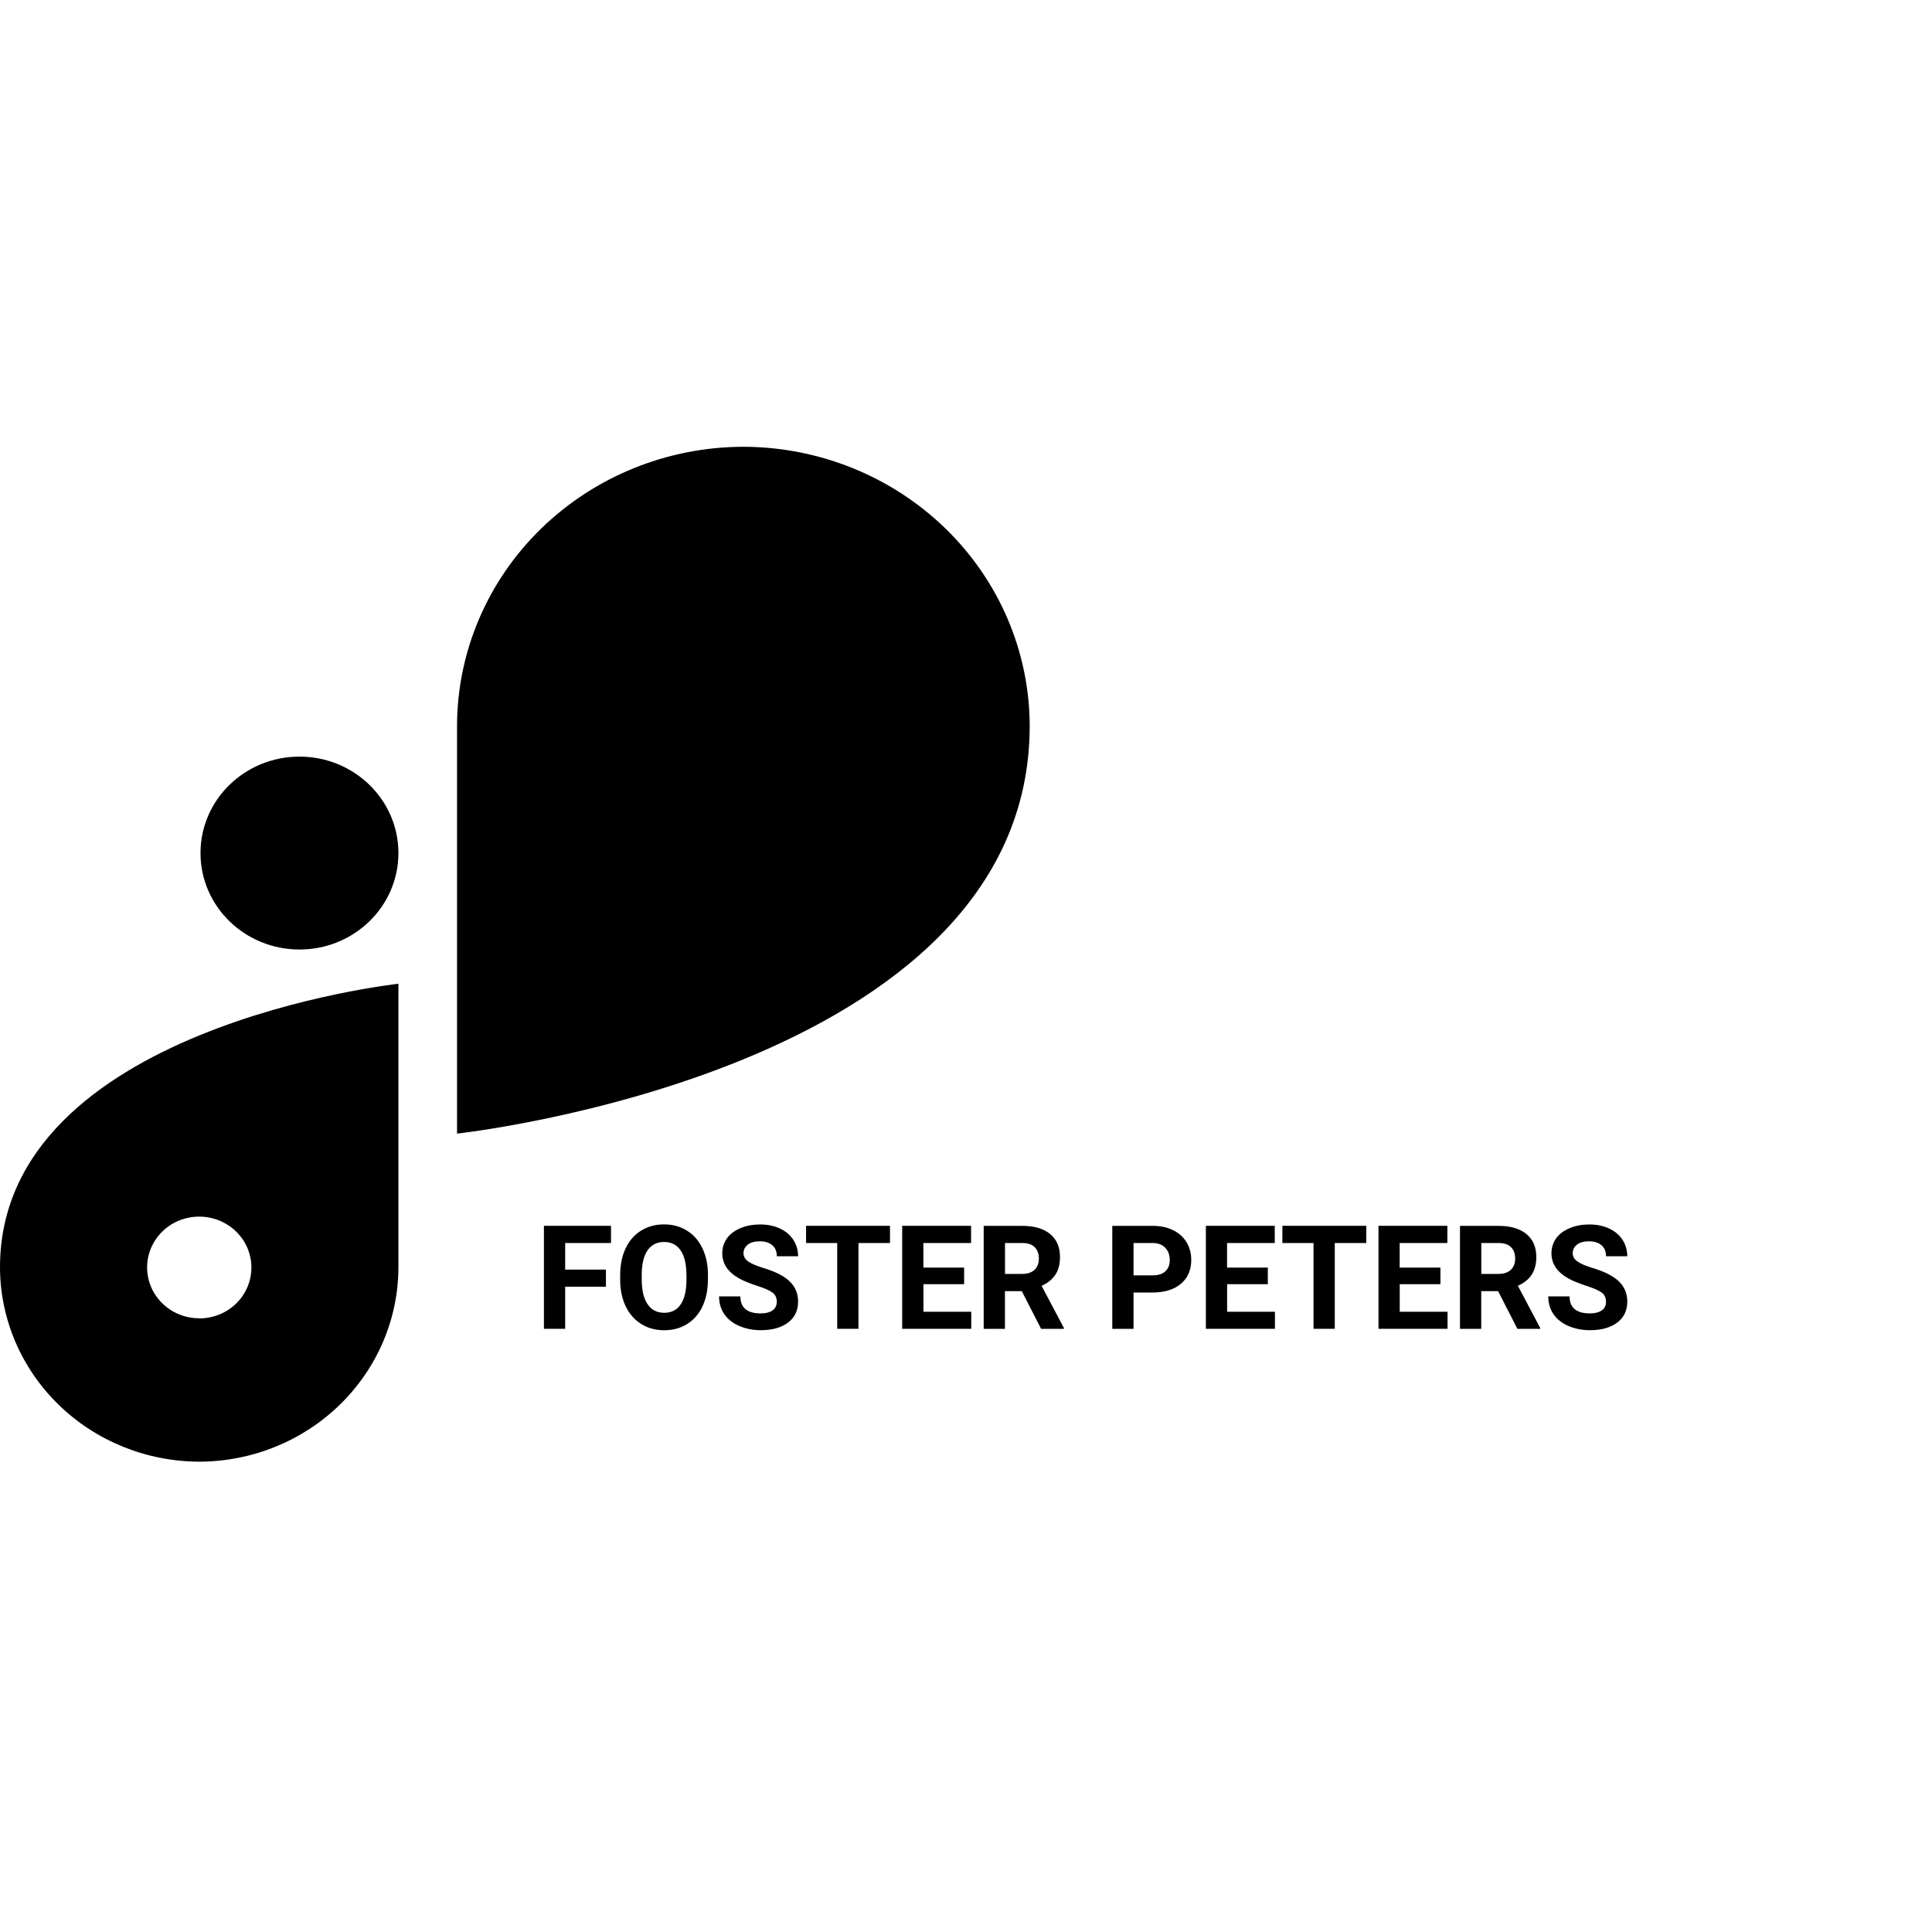
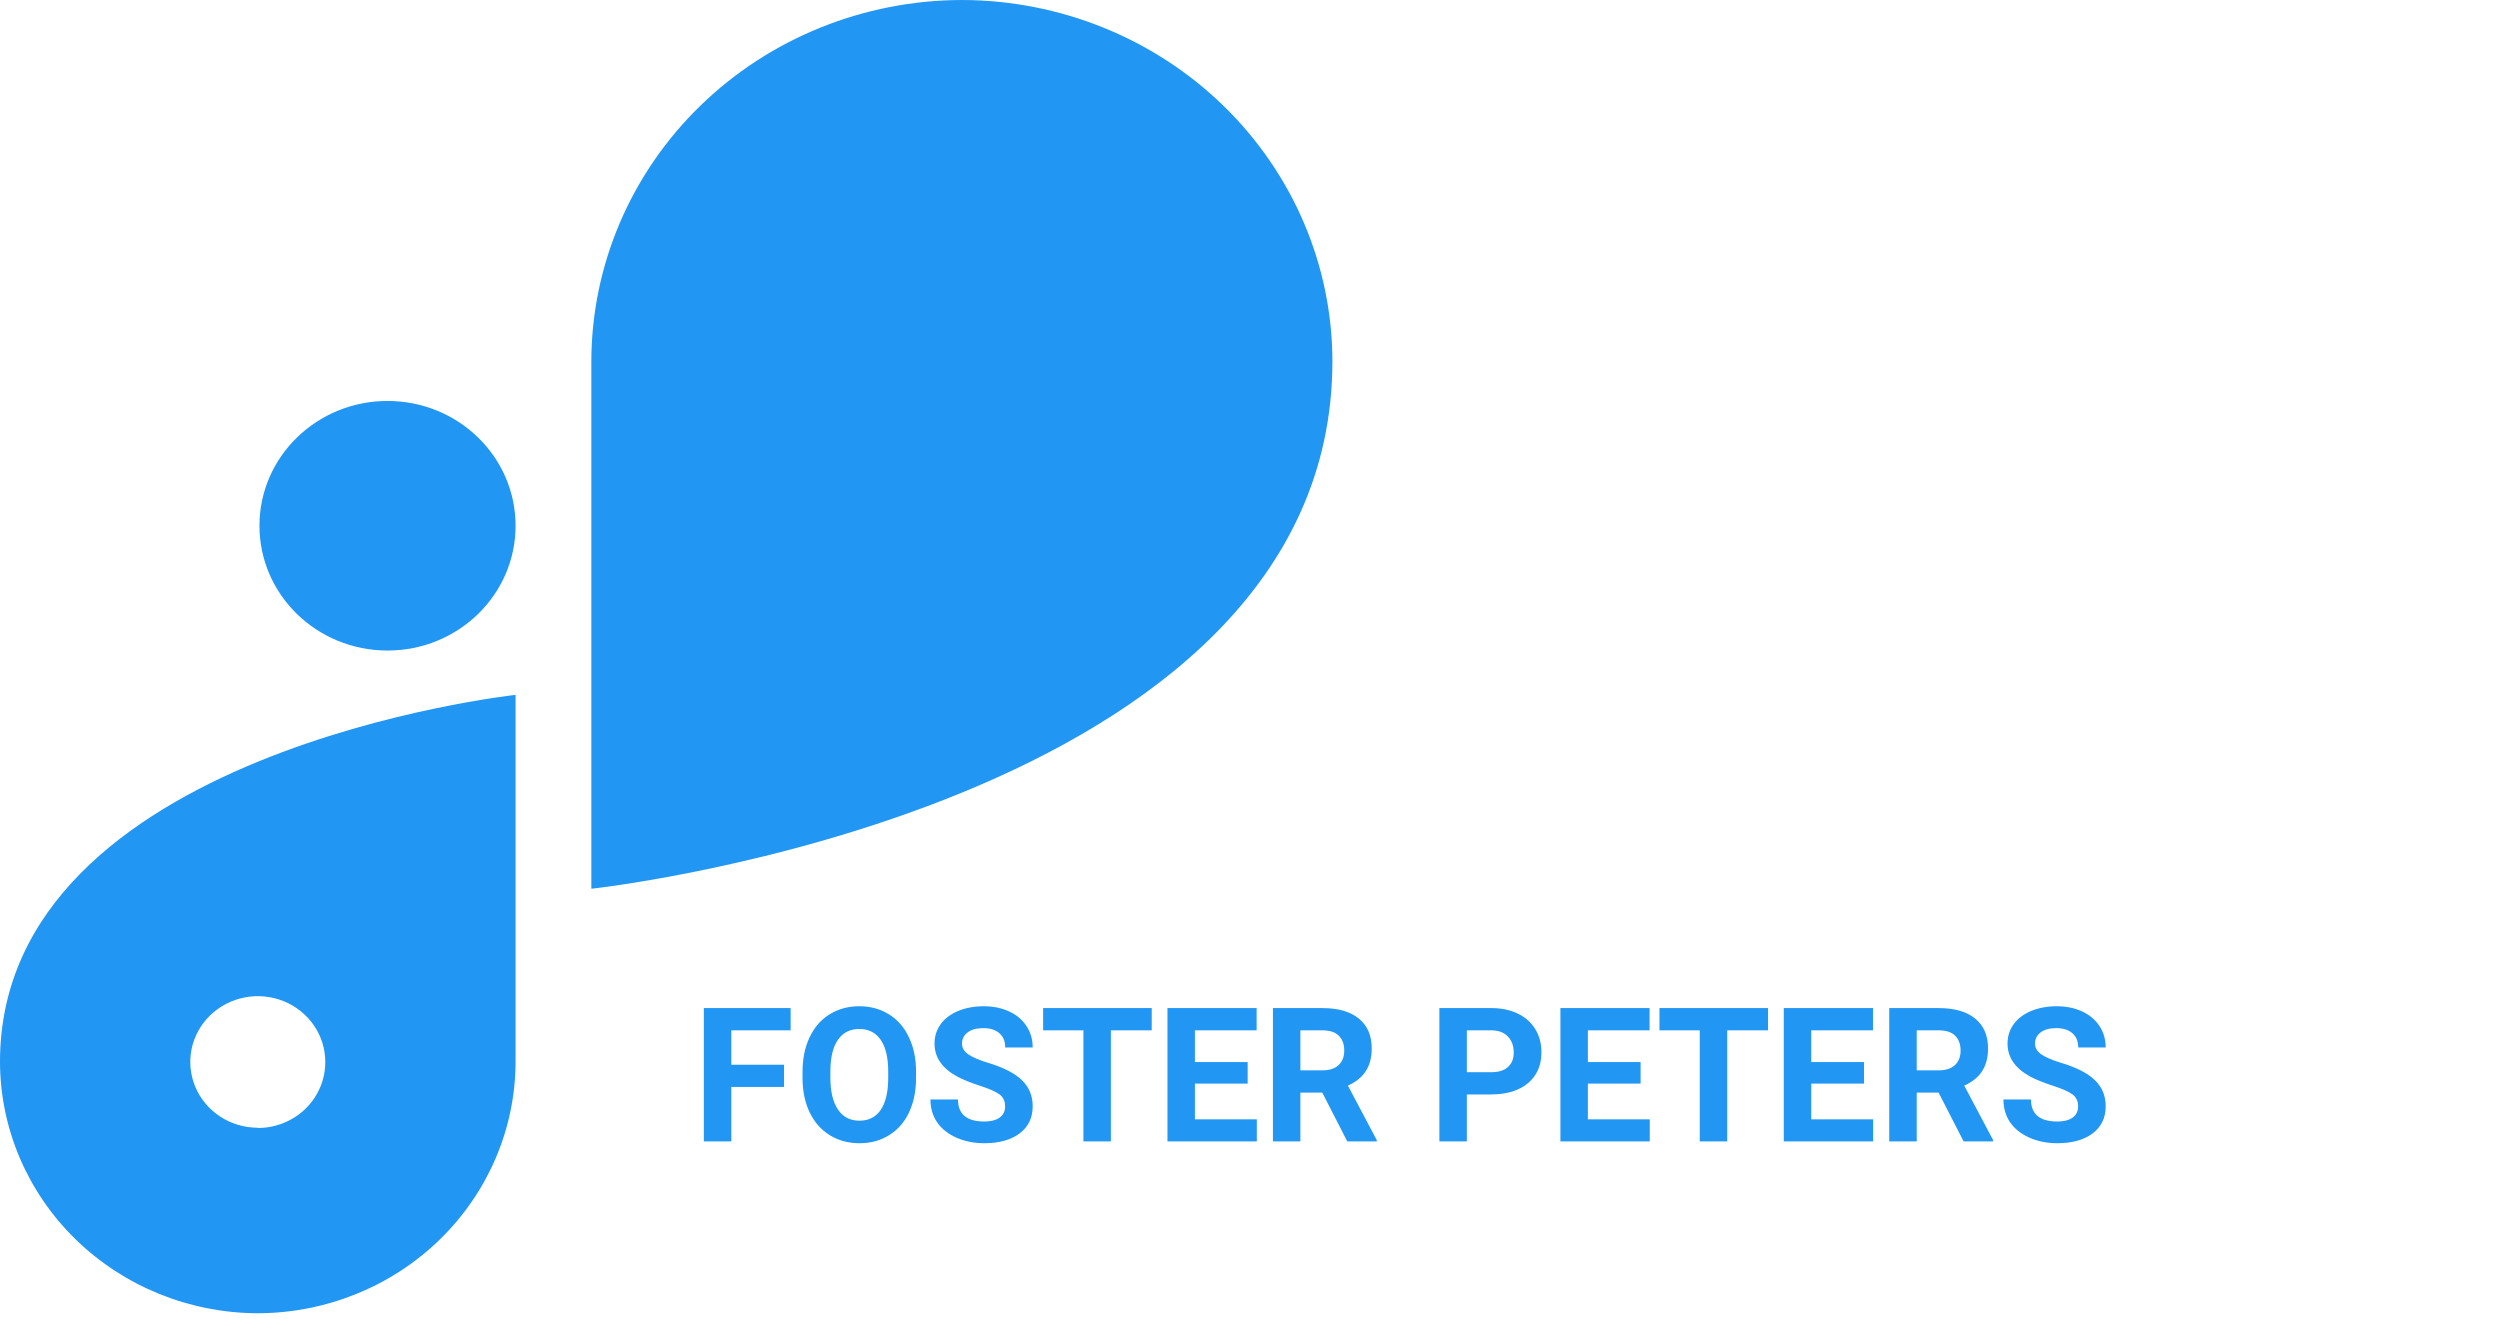
- <svg xmlns="http://www.w3.org/2000/svg" version="1.1" width="32" height="32" viewBox="0 0 32 32">
-   <path d="M4.961 12.532h-0.001c-0.905 0-1.639 0.715-1.639 1.597v0.001c0 0.882 0.734 1.597 1.639 1.597h0.001c0.905 0 1.638-0.715 1.638-1.597v-0.001c0-0.882-0.734-1.597-1.638-1.597z" />
-   <path d="M17.055 12.022c-0.003-1.225-0.503-2.399-1.392-3.265s-2.093-1.354-3.35-1.357v0c-1.257 0.002-2.462 0.49-3.351 1.356s-1.39 2.041-1.392 3.266v6.754c0 0 9.484-1.029 9.485-6.753v-0.001z" />
-   <path d="M-0 20.993c0.002 0.852 0.351 1.669 0.969 2.272s1.456 0.942 2.331 0.945c0.874-0.002 1.712-0.342 2.33-0.945s0.967-1.419 0.969-2.271v-4.7c0 0-6.599 0.717-6.599 4.699zM3.3 21.835c-0.171 0-0.338-0.049-0.48-0.142s-0.253-0.224-0.318-0.378-0.083-0.323-0.049-0.487c0.033-0.163 0.116-0.313 0.236-0.431s0.275-0.198 0.442-0.23c0.168-0.032 0.341-0.016 0.499 0.048s0.293 0.172 0.388 0.31c0.095 0.138 0.146 0.301 0.146 0.468 0 0.111-0.022 0.221-0.065 0.323s-0.107 0.196-0.187 0.274c-0.080 0.079-0.176 0.141-0.281 0.183s-0.218 0.064-0.331 0.064v-0.003z" />
-   <path d="M10.036 21.312h-0.675v0.697h-0.352v-1.706h1.111v0.285h-0.759v0.441h0.675v0.284zM11.725 21.195c0 0.168-0.030 0.315-0.089 0.442s-0.145 0.224-0.255 0.293c-0.11 0.069-0.237 0.103-0.38 0.103-0.141 0-0.268-0.034-0.378-0.102s-0.197-0.165-0.258-0.291c-0.061-0.127-0.092-0.272-0.093-0.436v-0.084c0-0.168 0.030-0.316 0.090-0.443s0.146-0.226 0.257-0.294c0.111-0.069 0.237-0.103 0.38-0.103s0.268 0.034 0.379 0.103c0.111 0.068 0.196 0.166 0.257 0.294s0.091 0.275 0.091 0.442v0.076zM11.369 21.118c0-0.179-0.032-0.315-0.096-0.408s-0.155-0.139-0.274-0.139c-0.118 0-0.209 0.046-0.273 0.138s-0.096 0.226-0.097 0.403v0.083c0 0.174 0.032 0.309 0.096 0.405s0.156 0.144 0.277 0.144c0.118 0 0.209-0.046 0.272-0.138s0.095-0.228 0.096-0.405v-0.083zM12.866 21.562c0-0.066-0.023-0.117-0.070-0.152s-0.131-0.073-0.253-0.112c-0.122-0.040-0.218-0.079-0.289-0.117-0.194-0.105-0.291-0.246-0.291-0.423 0-0.092 0.026-0.174 0.077-0.246s0.127-0.129 0.224-0.17c0.098-0.041 0.207-0.061 0.328-0.061s0.23 0.022 0.326 0.067c0.095 0.044 0.169 0.106 0.221 0.186s0.080 0.172 0.080 0.274h-0.352c0-0.078-0.025-0.139-0.074-0.182s-0.118-0.066-0.207-0.066c-0.086 0-0.153 0.018-0.2 0.055s-0.071 0.084-0.071 0.143c0 0.055 0.028 0.102 0.083 0.139s0.139 0.073 0.247 0.105c0.2 0.060 0.346 0.135 0.437 0.224s0.137 0.2 0.137 0.333c0 0.148-0.056 0.264-0.168 0.348s-0.262 0.125-0.451 0.125c-0.131 0-0.251-0.024-0.359-0.071s-0.19-0.114-0.247-0.198c-0.056-0.084-0.084-0.18-0.084-0.291h0.353c0 0.188 0.112 0.282 0.337 0.282 0.084 0 0.149-0.017 0.196-0.050s0.070-0.082 0.070-0.143zM14.742 20.588h-0.523v1.421h-0.352v-1.421h-0.516v-0.285h1.39v0.285zM15.97 21.27h-0.675v0.457h0.792v0.282h-1.144v-1.706h1.141v0.285h-0.79v0.407h0.675v0.275zM16.925 21.385h-0.28v0.625h-0.352v-1.706h0.634c0.202 0 0.357 0.045 0.466 0.135s0.164 0.217 0.164 0.381c0 0.116-0.025 0.214-0.076 0.292s-0.126 0.139-0.229 0.185l0.369 0.697v0.016h-0.377l-0.32-0.625zM16.645 21.1h0.284c0.088 0 0.157-0.022 0.205-0.067s0.073-0.107 0.073-0.186c0-0.080-0.023-0.144-0.069-0.19s-0.115-0.069-0.21-0.069h-0.282v0.512zM18.775 21.409v0.601h-0.352v-1.706h0.666c0.128 0 0.241 0.023 0.338 0.070s0.173 0.114 0.225 0.2c0.052 0.086 0.079 0.184 0.079 0.294 0 0.167-0.057 0.299-0.172 0.396s-0.272 0.144-0.475 0.144h-0.308zM18.775 21.124h0.314c0.093 0 0.164-0.022 0.212-0.066s0.074-0.106 0.074-0.187c0-0.084-0.025-0.151-0.074-0.203s-0.117-0.078-0.204-0.080h-0.322v0.536zM21 21.27h-0.675v0.457h0.792v0.282h-1.144v-1.706h1.141v0.285h-0.79v0.407h0.675v0.275zM22.631 20.588h-0.523v1.421h-0.352v-1.421h-0.516v-0.285h1.39v0.285zM23.859 21.27h-0.675v0.457h0.792v0.282h-1.144v-1.706h1.141v0.285h-0.79v0.407h0.675v0.275zM24.814 21.385h-0.28v0.625h-0.352v-1.706h0.634c0.202 0 0.357 0.045 0.466 0.135s0.164 0.217 0.164 0.381c0 0.116-0.025 0.214-0.076 0.292s-0.126 0.139-0.229 0.185l0.369 0.697v0.016h-0.377l-0.32-0.625zM24.534 21.1h0.284c0.088 0 0.157-0.022 0.205-0.067s0.073-0.107 0.073-0.186c0-0.080-0.023-0.144-0.069-0.19s-0.115-0.069-0.21-0.069h-0.282v0.512zM26.6 21.562c0-0.066-0.023-0.117-0.070-0.152s-0.131-0.073-0.253-0.112c-0.122-0.040-0.218-0.079-0.289-0.117-0.194-0.105-0.291-0.246-0.291-0.423 0-0.092 0.026-0.174 0.077-0.246s0.127-0.129 0.224-0.17c0.098-0.041 0.207-0.061 0.328-0.061s0.23 0.022 0.326 0.067c0.095 0.044 0.169 0.106 0.221 0.186s0.080 0.172 0.080 0.274h-0.352c0-0.078-0.025-0.139-0.074-0.182s-0.118-0.066-0.207-0.066c-0.086 0-0.153 0.018-0.2 0.055s-0.071 0.084-0.071 0.143c0 0.055 0.028 0.102 0.083 0.139s0.139 0.073 0.247 0.105c0.2 0.060 0.346 0.135 0.437 0.224s0.137 0.2 0.137 0.333c0 0.148-0.056 0.264-0.168 0.348s-0.262 0.125-0.451 0.125c-0.131 0-0.251-0.024-0.359-0.071s-0.19-0.114-0.247-0.198c-0.056-0.084-0.084-0.18-0.084-0.291h0.353c0 0.188 0.113 0.282 0.338 0.282 0.084 0 0.149-0.017 0.196-0.050s0.070-0.082 0.070-0.143z" />
+ <svg xmlns="http://www.w3.org/2000/svg" width="80" height="43" viewBox="0 0 80 43" fill="none">
+   <path d="M12.402 12.831H12.399C10.137 12.831 8.303 14.618 8.303 16.822V16.825C8.303 19.029 10.137 20.817 12.399 20.817H12.402C14.664 20.817 16.498 19.029 16.498 16.825V16.822C16.498 14.618 14.664 12.831 12.402 12.831Z" fill="#2196F3" />
+   <path d="M42.637 11.555C42.63 8.492 41.379 5.558 39.158 3.392C36.936 1.227 33.925 0.007 30.783 0V0C27.64 0.006 24.627 1.225 22.404 3.39C20.181 5.556 18.93 8.492 18.923 11.555V28.44C18.923 28.44 42.634 25.867 42.637 11.557V11.555Z" fill="#2196F3" />
+   <path d="M-8.39233e-05 33.982C0.006 36.113 0.876 38.155 2.422 39.661C3.968 41.168 6.063 42.018 8.249 42.024C10.435 42.018 12.53 41.169 14.075 39.663C15.621 38.156 16.492 36.115 16.498 33.985V22.236C16.498 22.236 -8.39233e-05 24.028 -8.39233e-05 33.982ZM8.249 36.087C7.822 36.087 7.404 35.964 7.049 35.733C6.694 35.501 6.417 35.173 6.253 34.788C6.09 34.403 6.047 33.98 6.13 33.572C6.214 33.163 6.42 32.788 6.722 32.494C7.024 32.199 7.409 31.999 7.828 31.918C8.247 31.836 8.681 31.878 9.076 32.037C9.471 32.197 9.808 32.467 10.045 32.813C10.283 33.159 10.409 33.566 10.409 33.982C10.41 34.259 10.355 34.534 10.247 34.79C10.139 35.047 9.98 35.28 9.78 35.476C9.579 35.672 9.34 35.828 9.078 35.934C8.815 36.041 8.534 36.095 8.249 36.095V36.087Z" fill="#2196F3" />
+   <path d="M25.089 34.781H23.402V36.524H22.523V32.259H25.3V32.971H23.402V34.072H25.089V34.781ZM29.314 34.488C29.314 34.908 29.239 35.276 29.091 35.593C28.943 35.909 28.73 36.153 28.452 36.325C28.177 36.497 27.861 36.583 27.503 36.583C27.15 36.583 26.834 36.498 26.557 36.328C26.279 36.158 26.065 35.916 25.912 35.602C25.76 35.285 25.683 34.922 25.681 34.512V34.301C25.681 33.881 25.756 33.512 25.907 33.193C26.059 32.873 26.273 32.628 26.548 32.458C26.825 32.286 27.142 32.2 27.497 32.2C27.853 32.2 28.168 32.286 28.444 32.458C28.721 32.628 28.935 32.873 29.085 33.193C29.238 33.512 29.314 33.88 29.314 34.298V34.488ZM28.423 34.295C28.423 33.848 28.343 33.508 28.183 33.275C28.023 33.043 27.794 32.927 27.497 32.927C27.202 32.927 26.975 33.042 26.815 33.273C26.654 33.501 26.573 33.837 26.572 34.28V34.488C26.572 34.924 26.652 35.262 26.812 35.502C26.972 35.742 27.202 35.862 27.503 35.862C27.798 35.862 28.025 35.747 28.183 35.517C28.341 35.284 28.421 34.946 28.423 34.503V34.295ZM32.164 35.405C32.164 35.239 32.106 35.112 31.988 35.024C31.871 34.935 31.66 34.841 31.356 34.743C31.051 34.644 30.81 34.546 30.632 34.45C30.148 34.188 29.905 33.836 29.905 33.393C29.905 33.162 29.97 32.957 30.099 32.777C30.23 32.596 30.416 32.454 30.658 32.352C30.903 32.251 31.176 32.2 31.479 32.2C31.783 32.2 32.055 32.256 32.293 32.367C32.532 32.477 32.716 32.632 32.847 32.833C32.98 33.034 33.046 33.263 33.046 33.519H32.167C32.167 33.323 32.106 33.172 31.983 33.065C31.86 32.955 31.687 32.9 31.464 32.9C31.249 32.9 31.082 32.946 30.963 33.038C30.844 33.128 30.784 33.247 30.784 33.395C30.784 33.534 30.854 33.65 30.992 33.744C31.133 33.838 31.339 33.926 31.611 34.008C32.111 34.158 32.475 34.345 32.703 34.567C32.932 34.79 33.046 35.067 33.046 35.399C33.046 35.769 32.907 36.059 32.627 36.27C32.348 36.478 31.972 36.583 31.499 36.583C31.171 36.583 30.872 36.523 30.603 36.404C30.333 36.283 30.127 36.118 29.985 35.909C29.844 35.7 29.774 35.458 29.774 35.183H30.655C30.655 35.653 30.937 35.889 31.499 35.889C31.708 35.889 31.871 35.847 31.988 35.763C32.106 35.677 32.164 35.558 32.164 35.405ZM36.855 32.971H35.548V36.524H34.669V32.971H33.38V32.259H36.855V32.971ZM39.925 34.676H38.237V35.818H40.218V36.524H37.359V32.259H40.212V32.971H38.237V33.987H39.925V34.676ZM42.313 34.963H41.612V36.524H40.734V32.259H42.319C42.822 32.259 43.211 32.371 43.485 32.596C43.758 32.82 43.895 33.138 43.895 33.548C43.895 33.839 43.831 34.082 43.704 34.277C43.579 34.471 43.389 34.625 43.133 34.74L44.056 36.483V36.524H43.112L42.313 34.963ZM41.612 34.251H42.322C42.542 34.251 42.713 34.195 42.834 34.084C42.955 33.971 43.016 33.815 43.016 33.618C43.016 33.417 42.958 33.259 42.843 33.144C42.73 33.028 42.555 32.971 42.319 32.971H41.612V34.251ZM46.939 35.022V36.524H46.06V32.259H47.724C48.044 32.259 48.325 32.317 48.568 32.435C48.812 32.552 48.999 32.719 49.13 32.935C49.261 33.15 49.326 33.395 49.326 33.671C49.326 34.089 49.183 34.419 48.896 34.661C48.611 34.901 48.215 35.022 47.709 35.022H46.939ZM46.939 34.31H47.724C47.956 34.31 48.133 34.255 48.254 34.145C48.377 34.036 48.439 33.88 48.439 33.677C48.439 33.468 48.377 33.299 48.254 33.17C48.131 33.041 47.961 32.975 47.744 32.971H46.939V34.31ZM52.499 34.676H50.812V35.818H52.792V36.524H49.933V32.259H52.786V32.971H50.812V33.987H52.499V34.676ZM56.577 32.971H55.271V36.524H54.392V32.971H53.103V32.259H56.577V32.971ZM59.648 34.676H57.96V35.818H59.941V36.524H57.081V32.259H59.935V32.971H57.96V33.987H59.648V34.676ZM62.035 34.963H61.335V36.524H60.456V32.259H62.041C62.545 32.259 62.934 32.371 63.207 32.596C63.481 32.82 63.617 33.138 63.617 33.548C63.617 33.839 63.554 34.082 63.427 34.277C63.302 34.471 63.111 34.625 62.856 34.74L63.779 36.483V36.524H62.835L62.035 34.963ZM61.335 34.251H62.044C62.265 34.251 62.436 34.195 62.557 34.084C62.678 33.971 62.739 33.815 62.739 33.618C62.739 33.417 62.681 33.259 62.566 33.144C62.452 33.028 62.278 32.971 62.041 32.971H61.335V34.251ZM66.5 35.405C66.5 35.239 66.442 35.112 66.324 35.024C66.207 34.935 65.996 34.841 65.692 34.743C65.387 34.644 65.146 34.546 64.968 34.45C64.484 34.188 64.241 33.836 64.241 33.393C64.241 33.162 64.306 32.957 64.435 32.777C64.566 32.596 64.752 32.454 64.994 32.352C65.239 32.251 65.512 32.2 65.815 32.2C66.119 32.2 66.391 32.256 66.629 32.367C66.867 32.477 67.052 32.632 67.183 32.833C67.316 33.034 67.382 33.263 67.382 33.519H66.503C66.503 33.323 66.442 33.172 66.319 33.065C66.195 32.955 66.023 32.9 65.8 32.9C65.585 32.9 65.418 32.946 65.299 33.038C65.18 33.128 65.12 33.247 65.12 33.395C65.12 33.534 65.19 33.65 65.328 33.744C65.469 33.838 65.675 33.926 65.947 34.008C66.447 34.158 66.811 34.345 67.039 34.567C67.268 34.79 67.382 35.067 67.382 35.399C67.382 35.769 67.242 36.059 66.963 36.27C66.684 36.478 66.308 36.583 65.835 36.583C65.507 36.583 65.208 36.523 64.939 36.404C64.669 36.283 64.463 36.118 64.32 35.909C64.18 35.7 64.11 35.458 64.11 35.183H64.991C64.991 35.653 65.273 35.889 65.835 35.889C66.044 35.889 66.207 35.847 66.324 35.763C66.442 35.677 66.5 35.558 66.5 35.405Z" fill="#2196F3" />
</svg>
